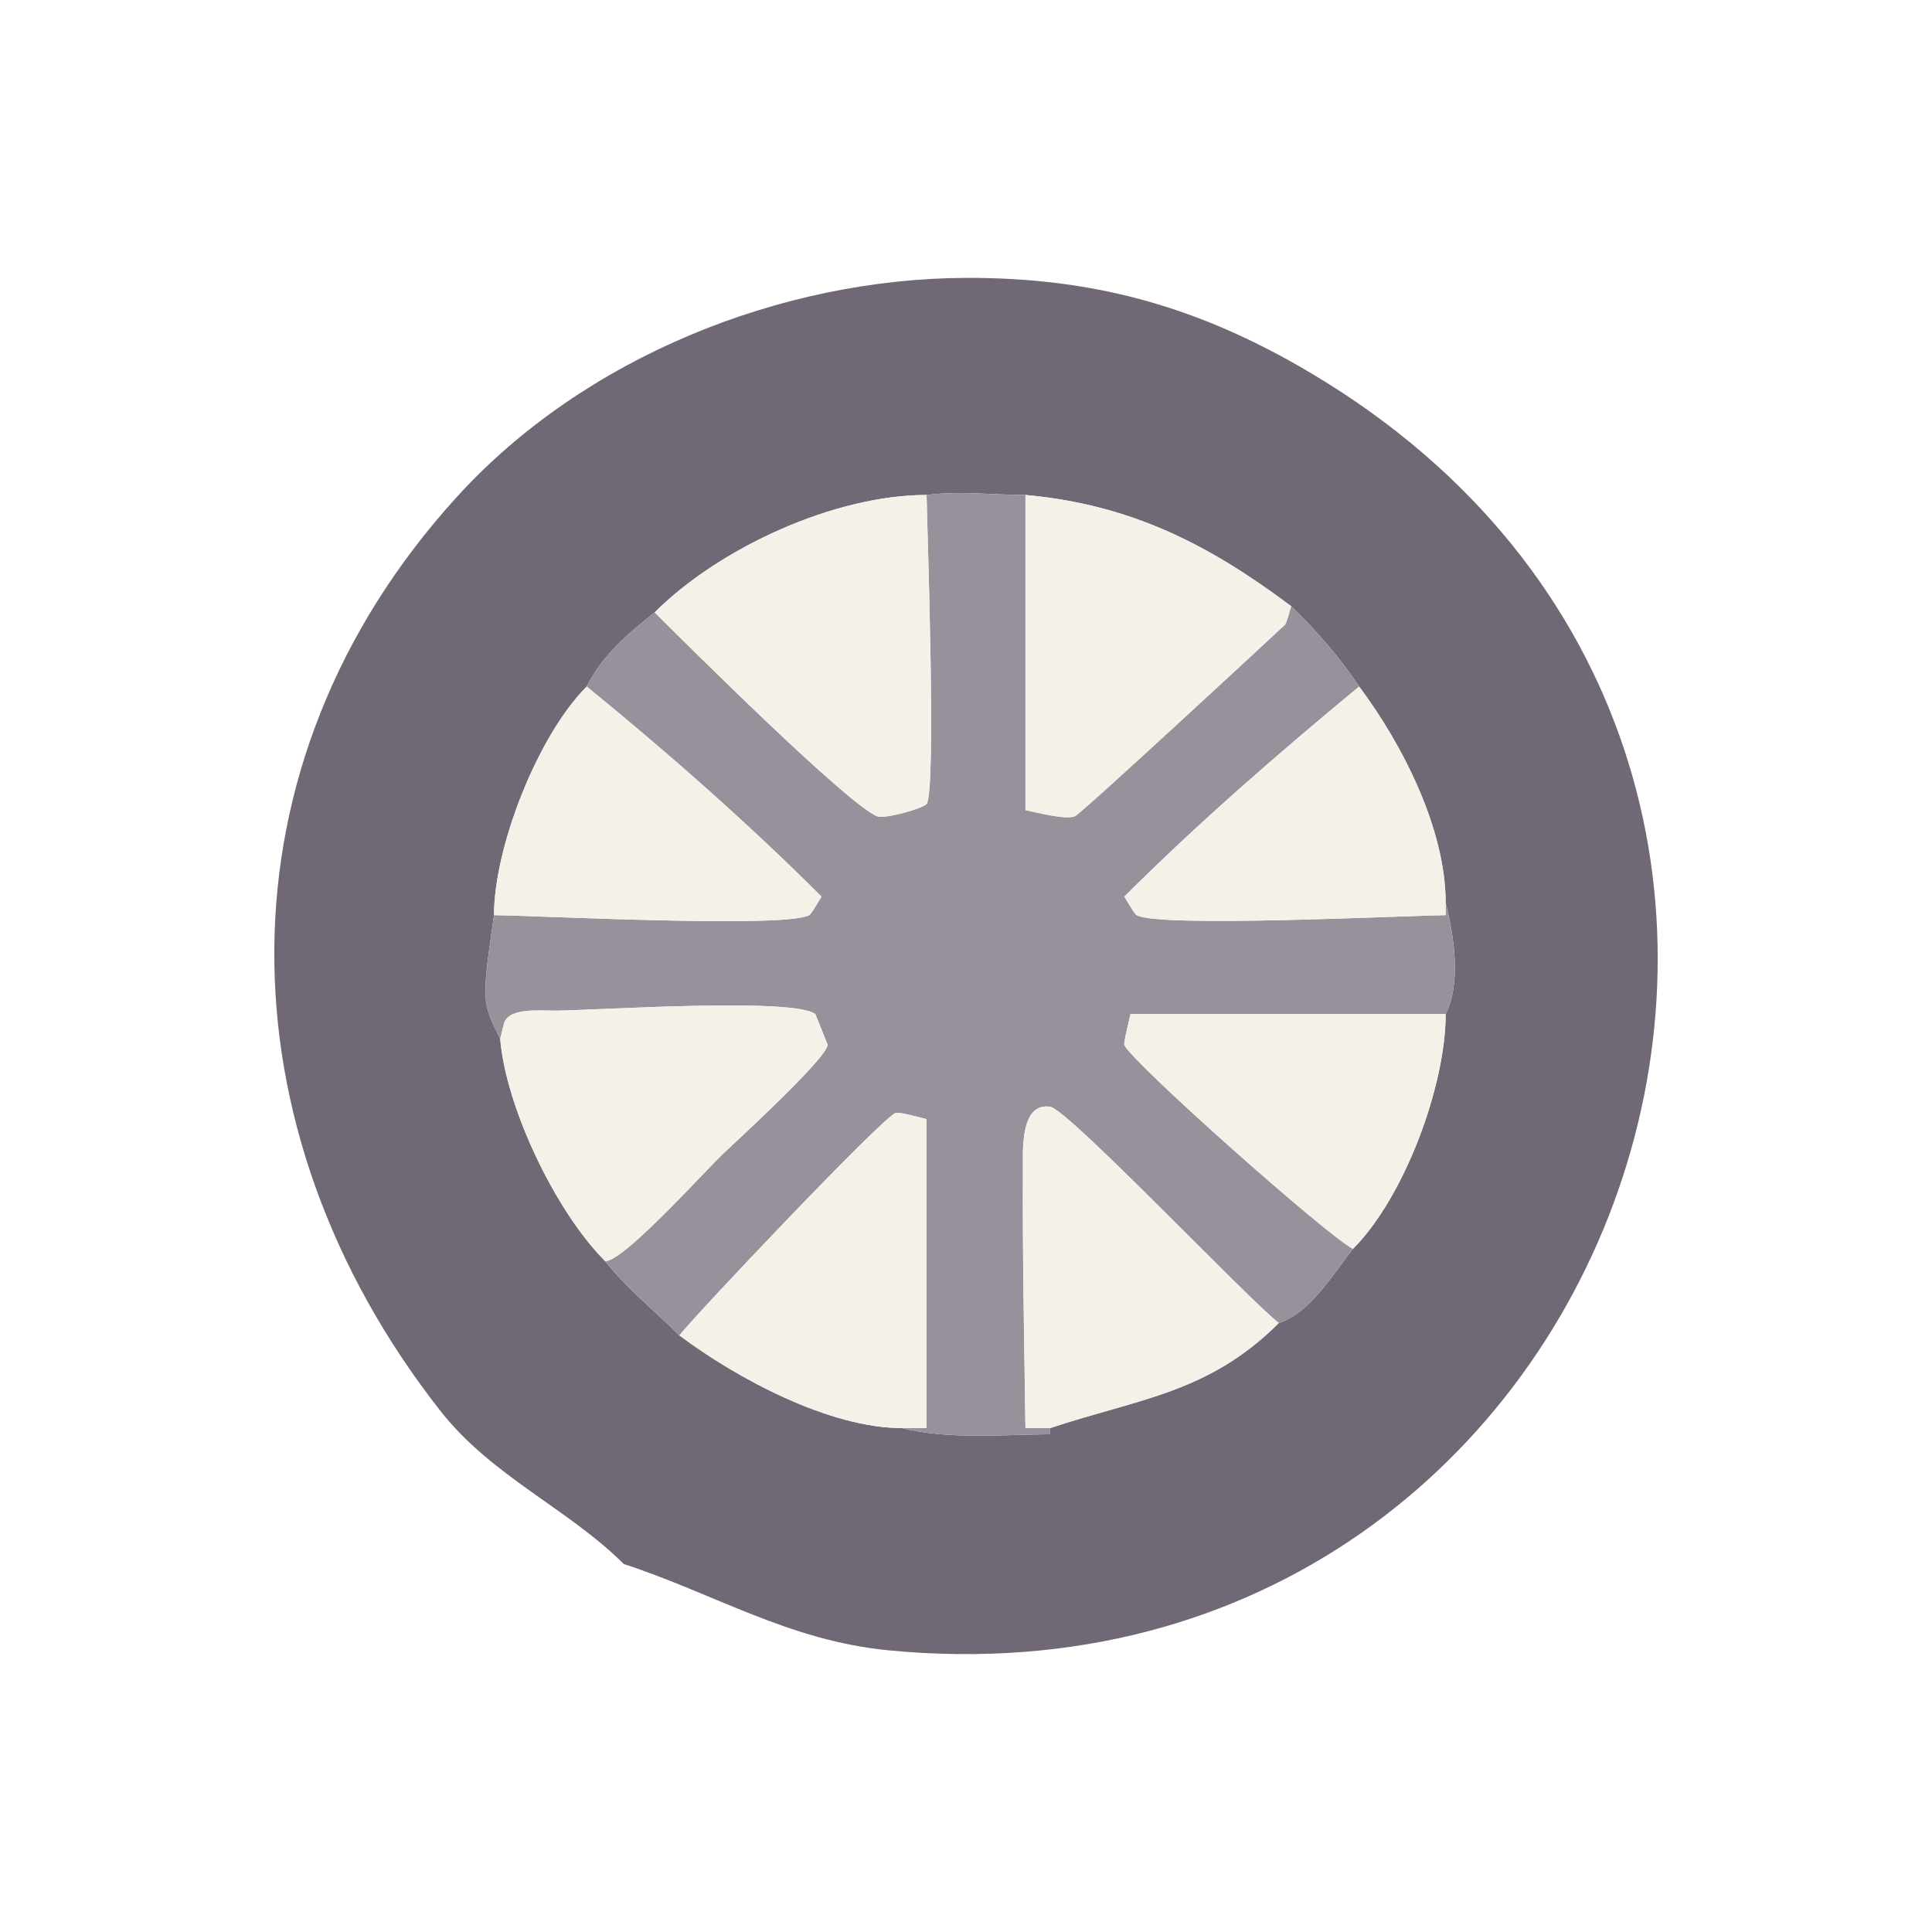
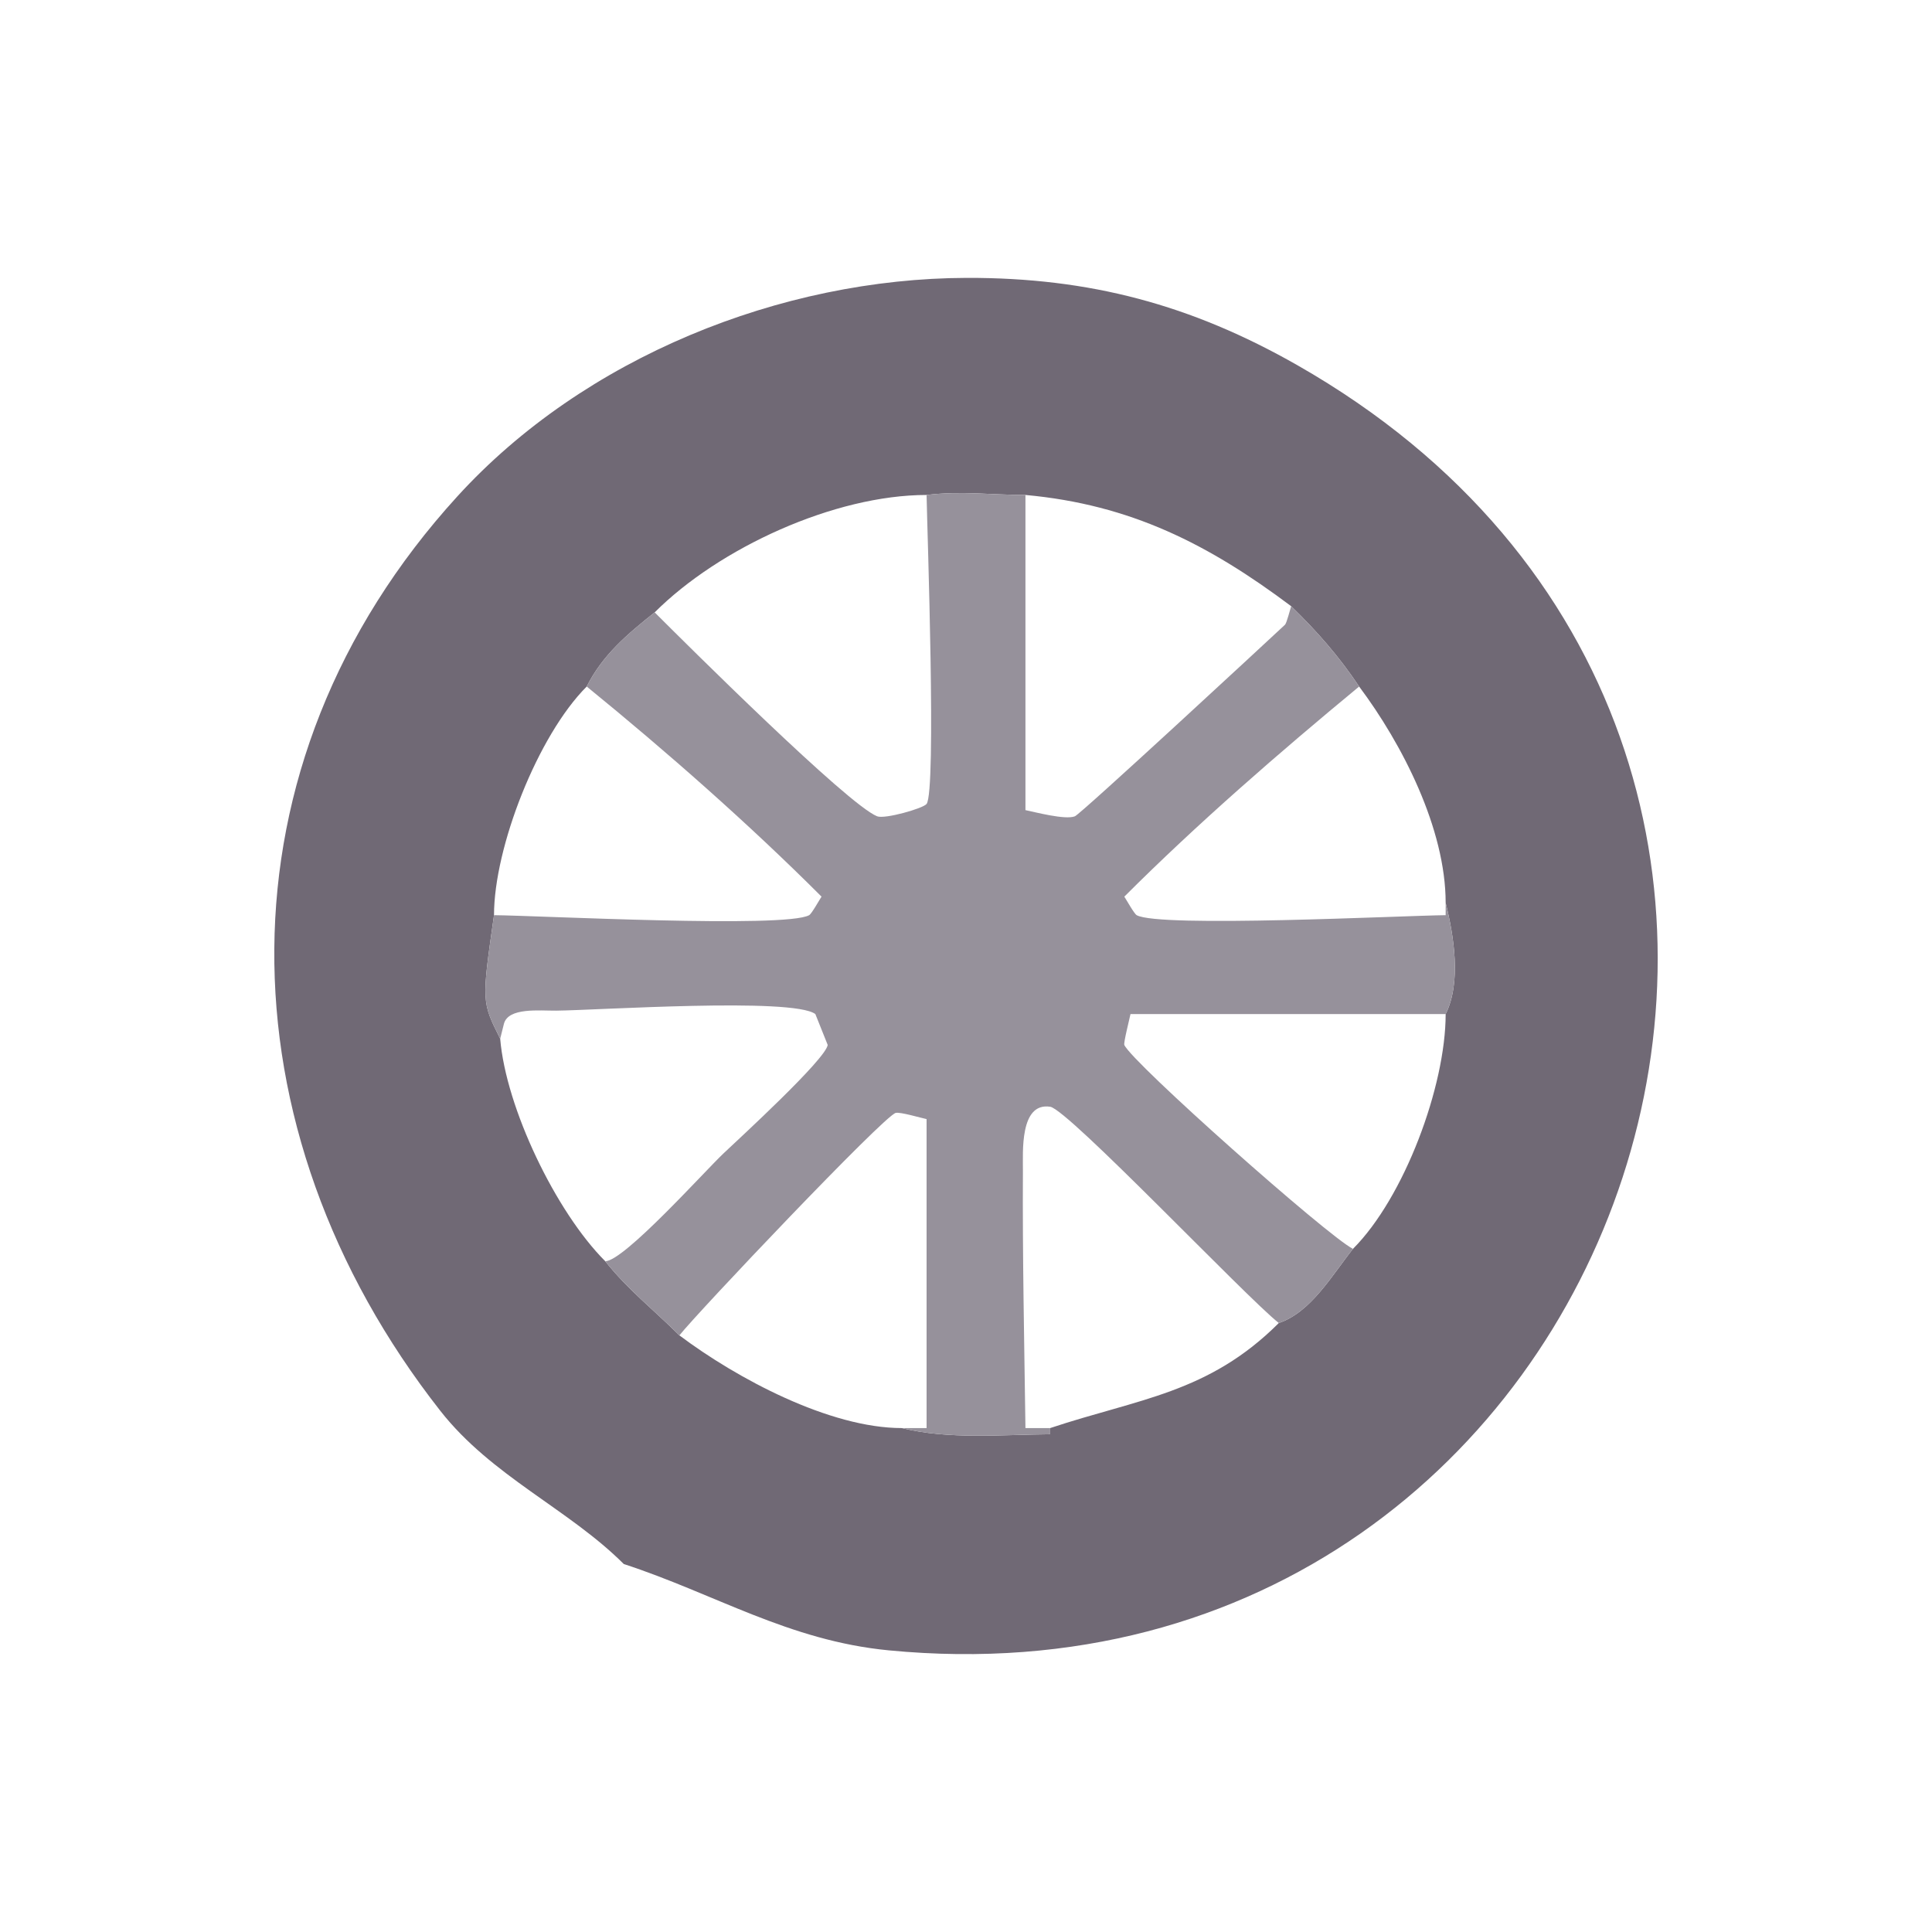
<svg xmlns="http://www.w3.org/2000/svg" version="1.1" width="1000" height="1000" viewBox="0 0 1000 1000">
  <g transform="matrix(3.198516 0 0 3.198516 -3678.476 -885.6774)">
    <path d="M1300,357c5.72-.69,10.42,0,16,0c17.04,1.55,29.65,7.99,43,18c4.17,4.05,7.78,8.17,11,13c6.97,9.3,14,23.01,14,35c1.34,5.38,2.55,12.9,0,18c0,11.69-6.71,29.71-15,38c-3.34,4.2-6.79,10.26-12,12c-11.38,11.38-22.74,12.25-37,17c0,.33,0,.67,0,1c-7.77,.06-16.43,.89-24-1c-11.7,0-26.69-8.01-36-15c-4.09-4.09-8.35-7.39-12-12c-8.01-8.01-16.07-24.84-17-36c-3-6-3-6-1-20c0-10.98,7.08-29.08,15-37c2.55-5.1,6.6-8.5,11-12c10.44-10.44,29.09-19,44-19Zm-49,173c14.72,4.8,26.67,12.41,42.88,13.97C1414.39,555.62,1468,397.56,1360,336c-17.18-9.79-33.63-14.18-53.51-14.13c-30.04,.08-61.92,12.85-82.44,35.38c-39.54,43.38-38.49,102.38-2.73,147.97c8.3,10.58,20.79,15.89,29.68,24.78Z" fill="#706975" />
    <path d="M1316,357c-5.58,0-10.28-.69-16,0c.1,5.71,1.61,47.9,0,50c-.56,.73-6.77,2.49-8,2c-4.78-1.9-30.85-27.85-36-33c-4.4,3.5-8.45,6.9-11,12c12.95,10.54,26.19,22.19,38,34c-.34,.51-1.59,2.77-2,3c-3.85,2.15-43.68,.07-51,0c-2,14-2,14,1,20c.2-.8,.4-1.6,.6-2.4c.68-2.72,5.81-2.12,8.49-2.15c6.53-.06,38.23-2.18,41.91,.55c.01,.01,2,4.97,2,5c-.34,2.34-14.36,15.18-16.86,17.55c-3.06,2.89-16.1,17.45-19.14,17.45c3.65,4.61,7.91,7.91,12,12c2.98-3.77,33.07-35.49,35-36c.73-.19,4.07,.81,5,1c0,16.67,0,33.33,0,50c-1.33,0-2.67,0-4,0c7.57,1.89,16.23,1.06,24,1c0-.33,0-.67,0-1c-1.33,0-2.67,0-4,0c-.19-13.88-.49-27.8-.41-41.68c.02-2.9-.55-11.06,4.41-10.32c2.92,.44,31.6,30.73,37,35c5.21-1.74,8.66-7.8,12-12c-4.06-2.03-35.74-30.12-37-33c-.15-.34,.87-4.34,1-5c17,0,34,0,51,0c2.55-5.1,1.34-12.62,0-18c0,.67,0,1.33,0,2c-6.93,.07-46.36,2.06-50,0c-.41-.23-1.66-2.49-2-3c11.8-11.8,25.12-23.36,38-34c-3.22-4.83-6.83-8.95-11-13c-.16,.48-.73,2.75-1,3c-3.35,3.13-33.02,30.61-34,31c-1.56,.62-6.47-.69-8-1c0-17,0-34,0-51Z" fill="#96919B" />
-     <path d="M1256,376c5.15,5.15,31.22,31.1,36,33c1.23,.49,7.44-1.27,8-2c1.61-2.1,.1-44.29,0-50c-14.91,0-33.56,8.56-44,19Z" fill="#F4F1E9" />
-     <path d="M1359,375c-13.35-10.01-25.96-16.45-43-18c0,17,0,34,0,51c1.53,.31,6.44,1.62,8,1c.98-.39,30.65-27.87,34-31c.27-.25,.84-2.52,1-3Z" fill="#F4F1E9" />
-     <g fill="#F4F1E9">
+     <path d="M1256,376c5.15,5.15,31.22,31.1,36,33c1.23,.49,7.44-1.27,8-2c1.61-2.1,.1-44.29,0-50c-14.91,0-33.56,8.56-44,19Z" fill="none" />
+     <path d="M1359,375c-13.35-10.01-25.96-16.45-43-18c0,17,0,34,0,51c1.53,.31,6.44,1.62,8,1c.98-.39,30.65-27.87,34-31c.27-.25,.84-2.52,1-3Z" fill="none" />
+     <g fill="none">
      <path d="M1230,425c7.32,.07,47.15,2.15,51,0c.41-.23,1.66-2.49,2-3c-11.81-11.81-25.05-23.46-38-34c-7.92,7.92-15,26.02-15,37Z" />
      <path d="M1384,423c0-11.99-7.03-25.7-14-35c-12.88,10.64-26.2,22.2-38,34c.34,.51,1.59,2.77,2,3c3.64,2.06,43.07,.07,50,0c0-.67,0-1.33,0-2Z" />
      <path d="M1369,479c8.29-8.29,15-26.31,15-38c-17,0-34,0-51,0c-.13,.66-1.15,4.66-1,5c1.26,2.88,32.94,30.97,37,33Z" />
      <path d="M1296,508c1.33,0,2.67,0,4,0c0-16.67,0-33.33,0-50c-.93-.19-4.27-1.19-5-1c-1.93,.51-32.02,32.23-35,36c9.31,6.99,24.3,15,36,15Z" />
    </g>
-     <path d="M1248,481c3.04,0,16.08-14.56,19.14-17.45c2.5-2.37,16.52-15.21,16.86-17.55c0-.03-1.99-4.99-2-5c-3.68-2.73-35.38-.61-41.91-.55c-2.68,.03-7.81-.57-8.49,2.15c-.2,.8-.4,1.6-.6,2.4c.93,11.16,8.99,27.99,17,36Z" fill="#F4F1E9" />
-     <path d="M1320,508c14.26-4.75,25.62-5.62,37-17c-5.4-4.27-34.08-34.56-37-35c-4.96-.74-4.39,7.42-4.41,10.32c-.08,13.88,.22,27.8,.41,41.68c1.33,0,2.67,0,4,0Z" fill="#F4F1E9" />
+     <path d="M1248,481c3.04,0,16.08-14.56,19.14-17.45c2.5-2.37,16.52-15.21,16.86-17.55c0-.03-1.99-4.99-2-5c-3.68-2.73-35.38-.61-41.91-.55c-2.68,.03-7.81-.57-8.49,2.15c-.2,.8-.4,1.6-.6,2.4c.93,11.16,8.99,27.99,17,36Z" fill="none" />
+     <path d="M1320,508c14.26-4.75,25.62-5.62,37-17c-5.4-4.27-34.08-34.56-37-35c-4.96-.74-4.39,7.42-4.41,10.32c-.08,13.88,.22,27.8,.41,41.68c1.33,0,2.67,0,4,0Z" fill="none" />
  </g>
</svg>
